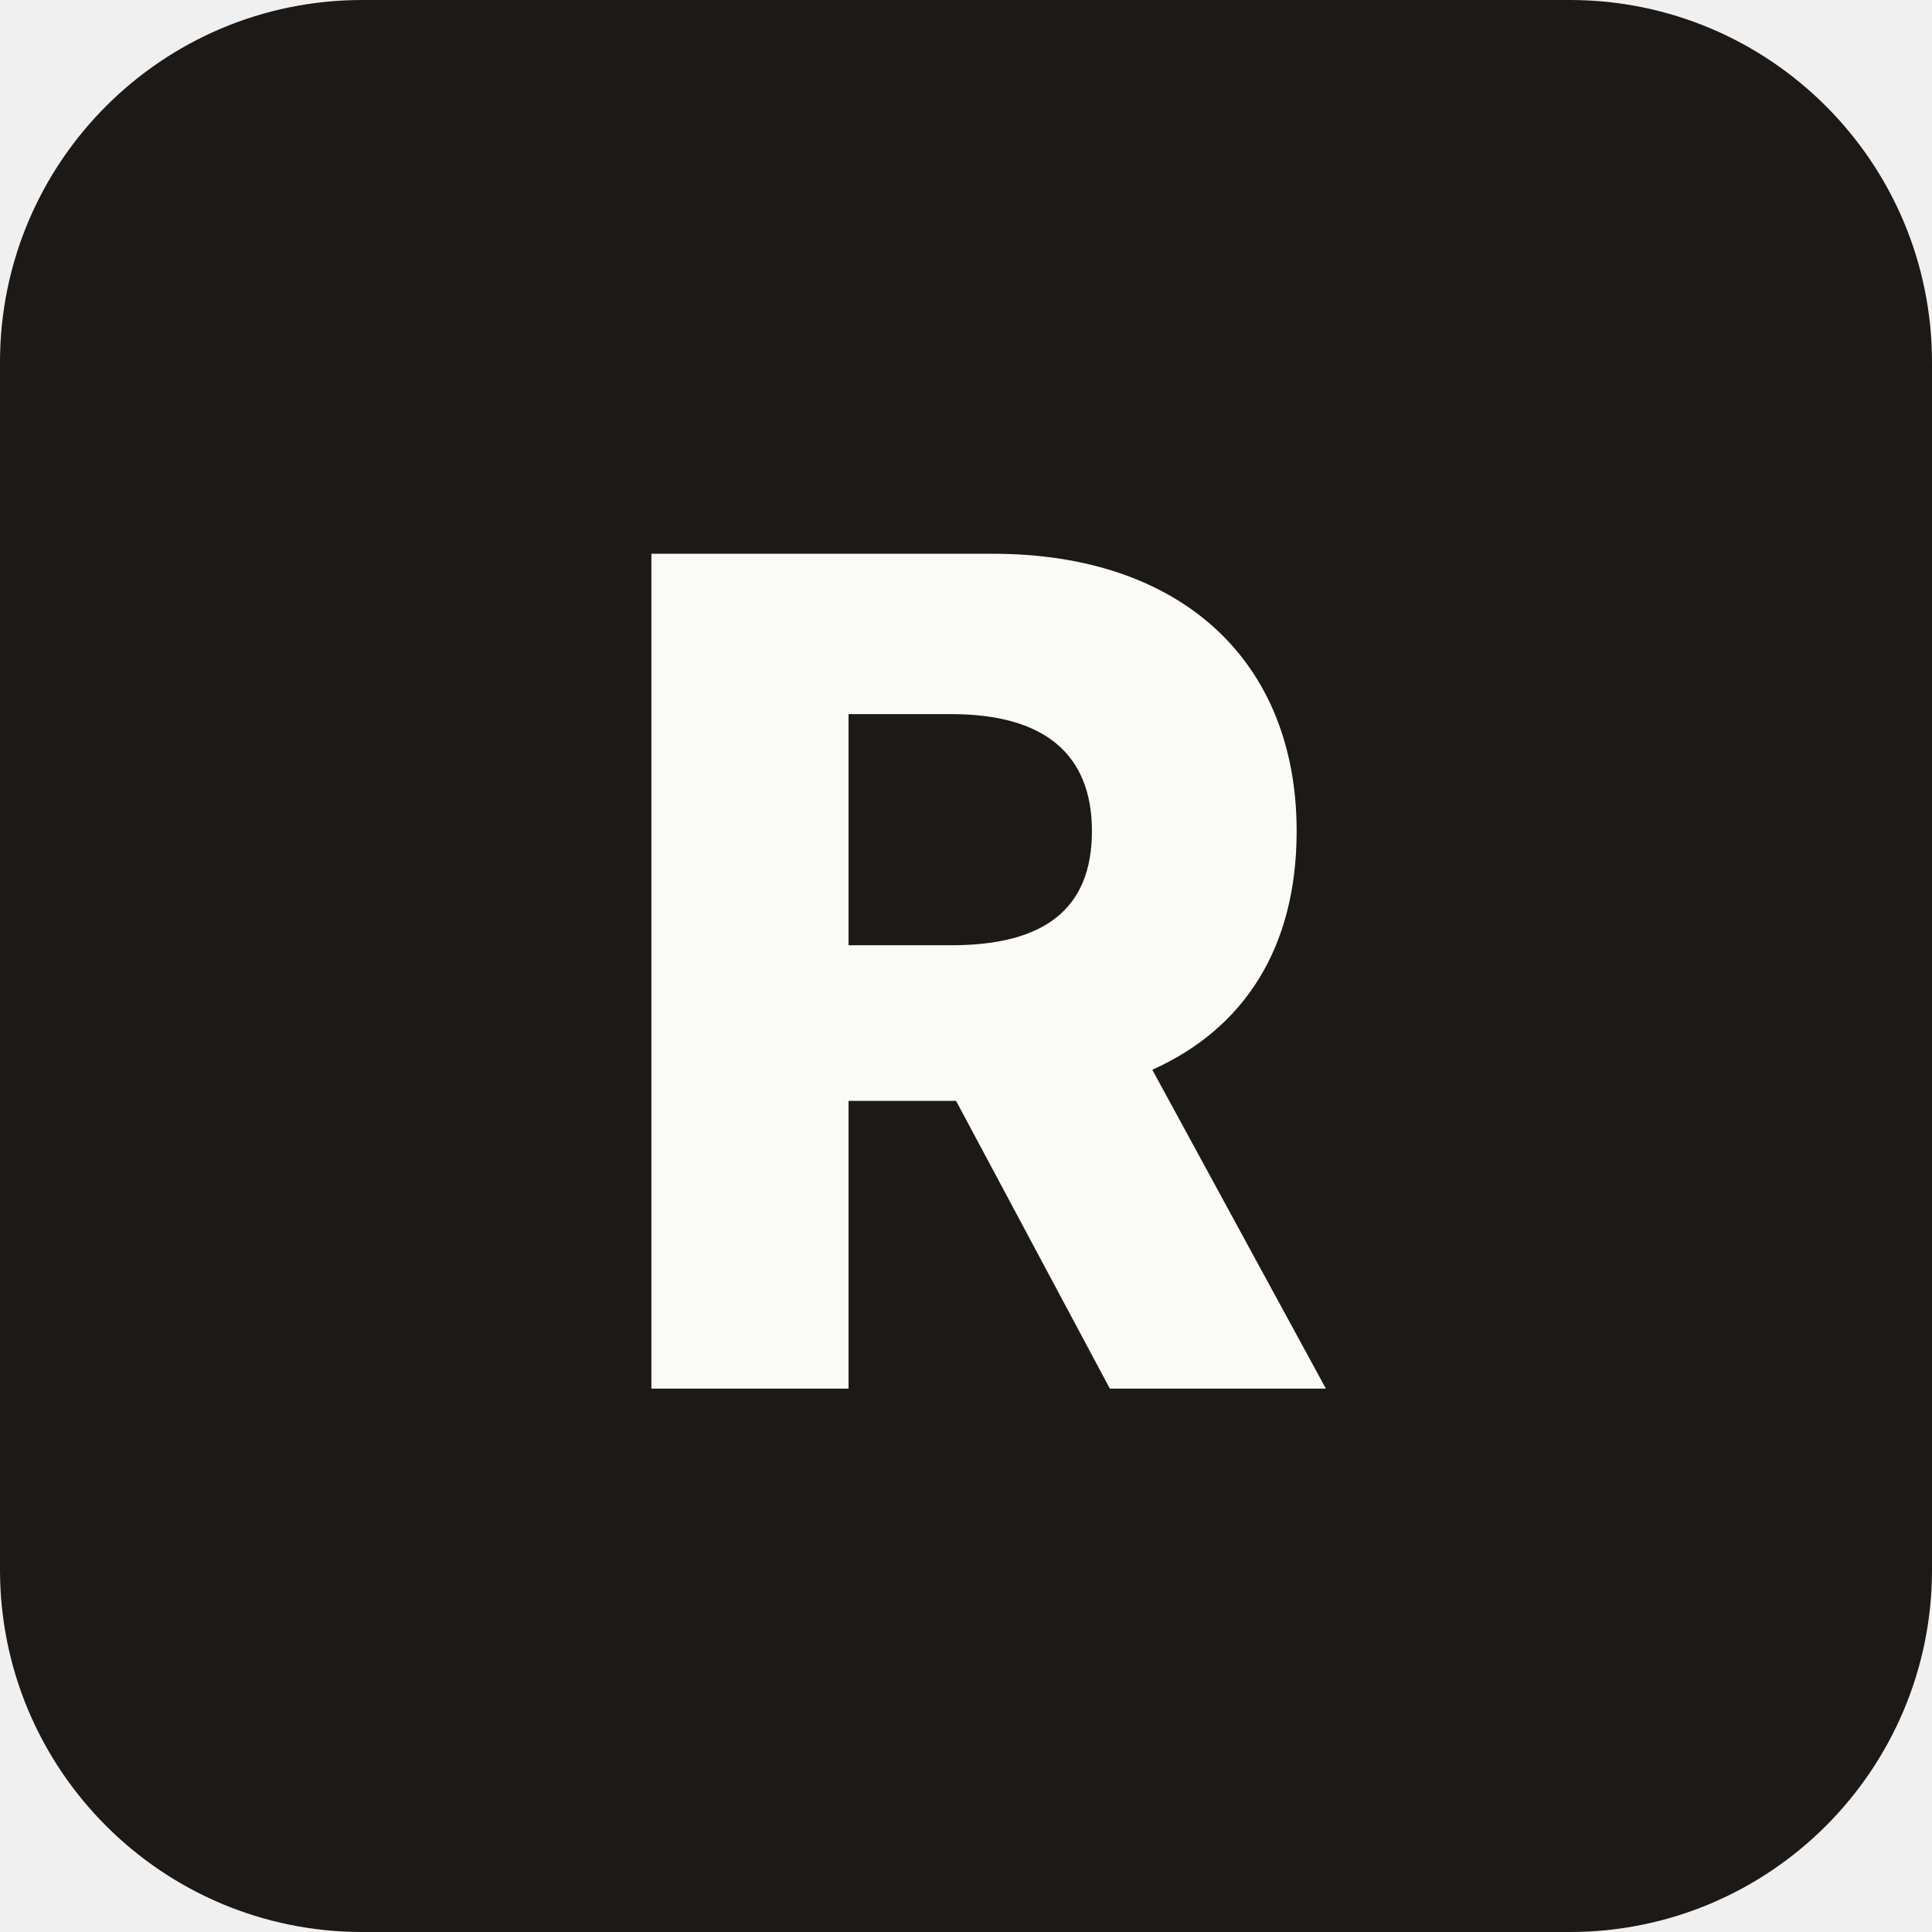
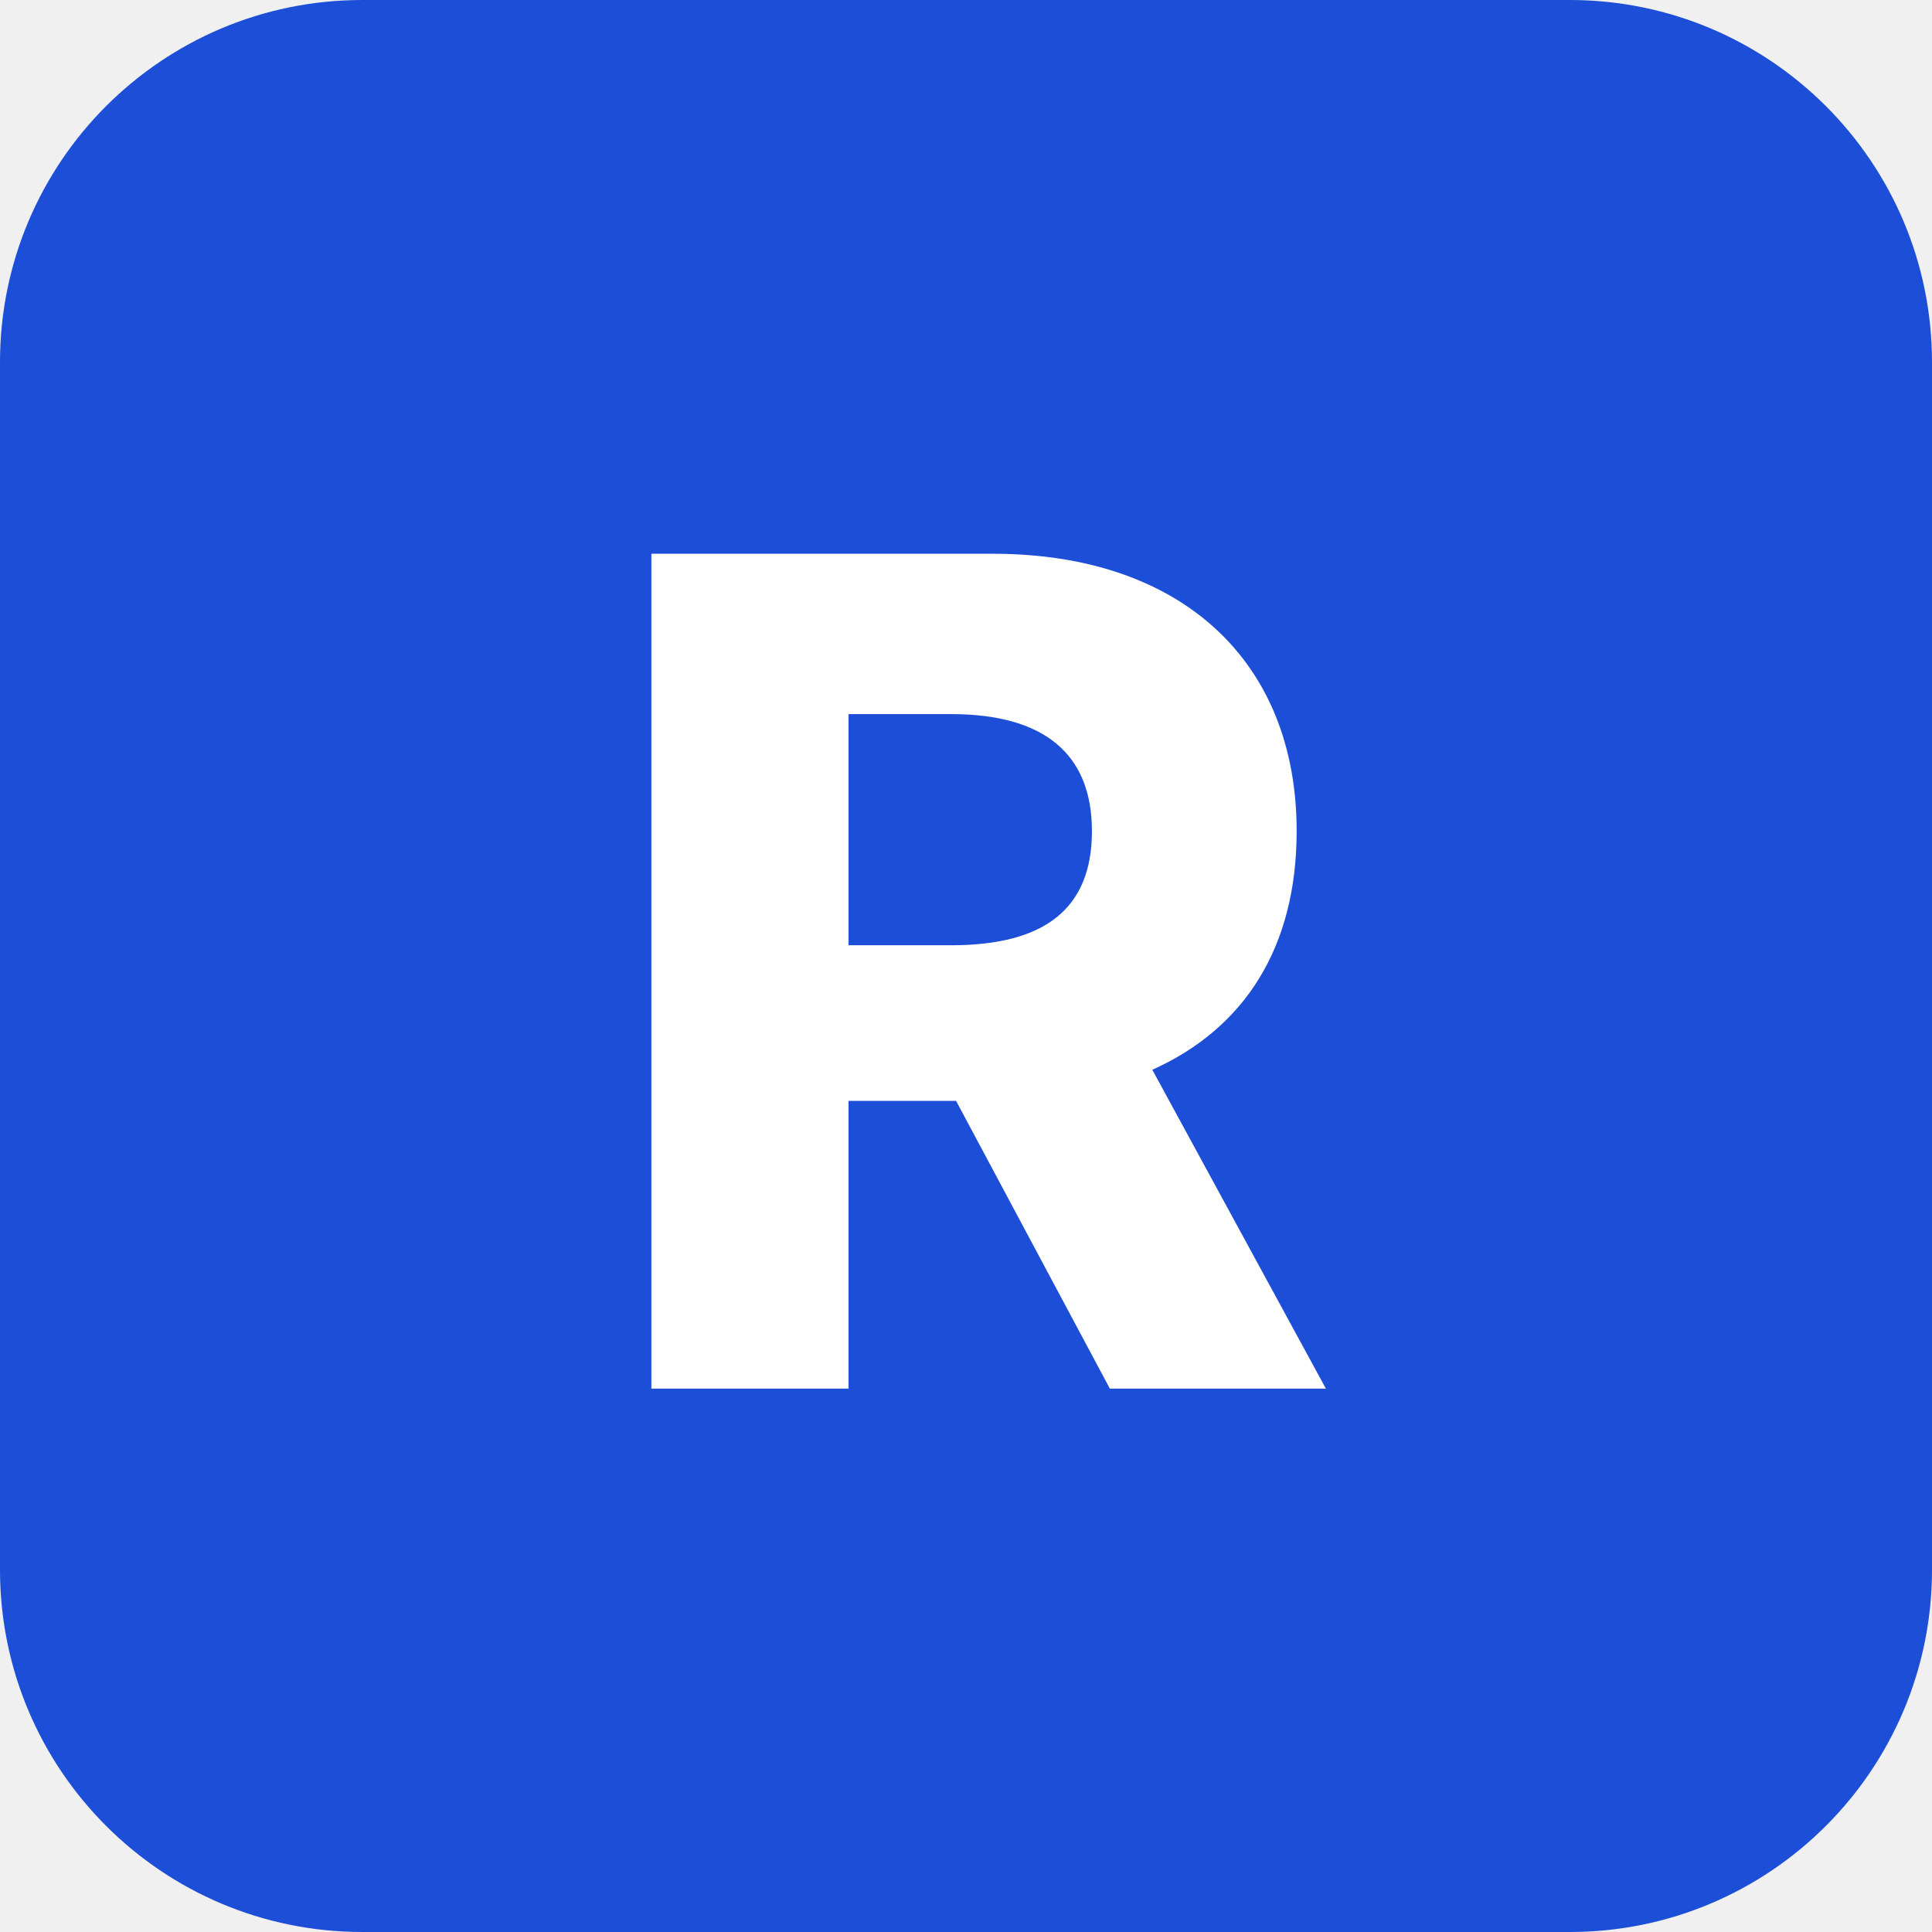
<svg xmlns="http://www.w3.org/2000/svg" viewBox="0 0 32 32">
-   <rect width="32" height="32" rx="6" fill="#1c1917" />
-   <text x="16" y="23" font-family="system-ui, -apple-system, sans-serif" font-size="19" font-weight="800" fill="#fafaf9" text-anchor="middle">R</text>
+   <rect width="32" height="32" rx="6" fill="#1D4ED8" />
+   <text x="16" y="23" font-family="system-ui, -apple-system, sans-serif" font-size="19" font-weight="800" fill="#FFFFFF" text-anchor="middle">R</text>
</svg>
